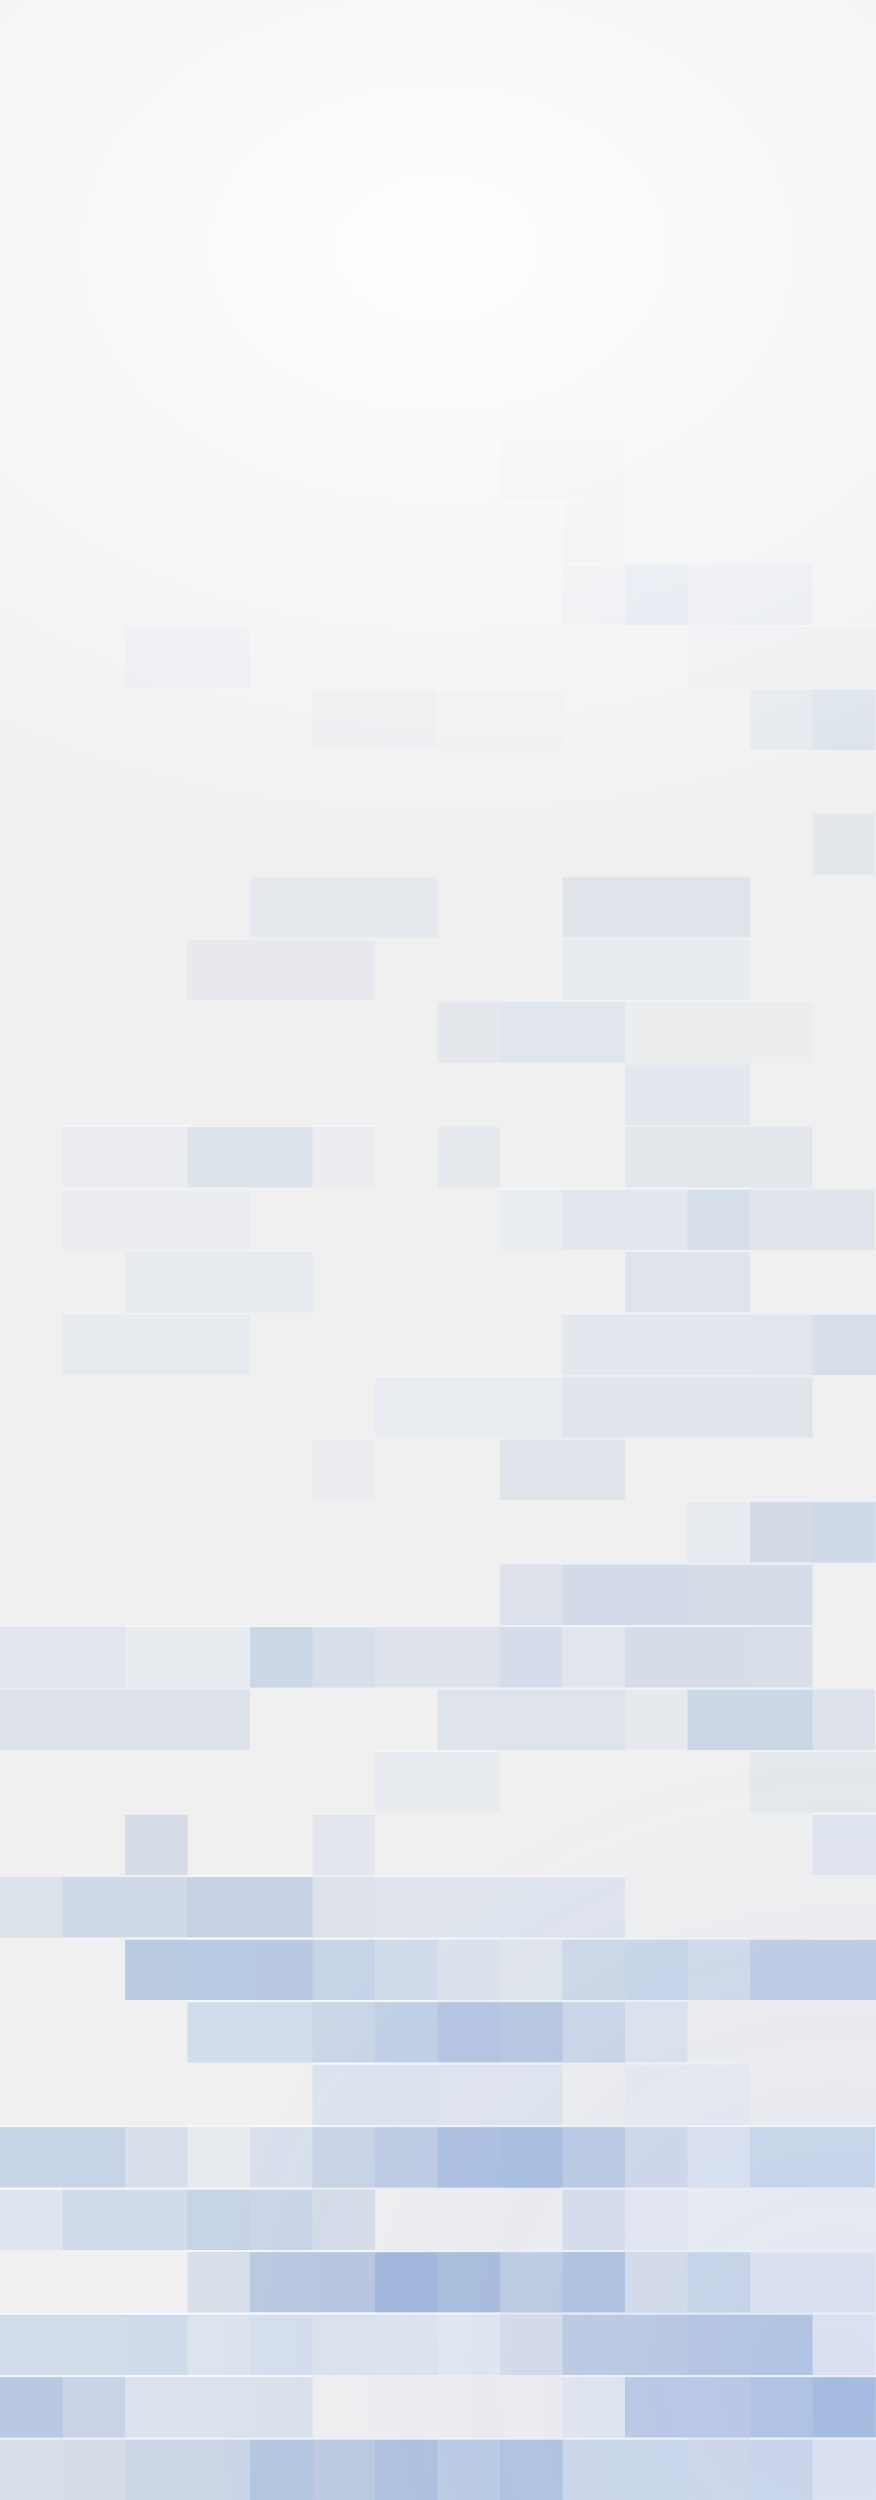
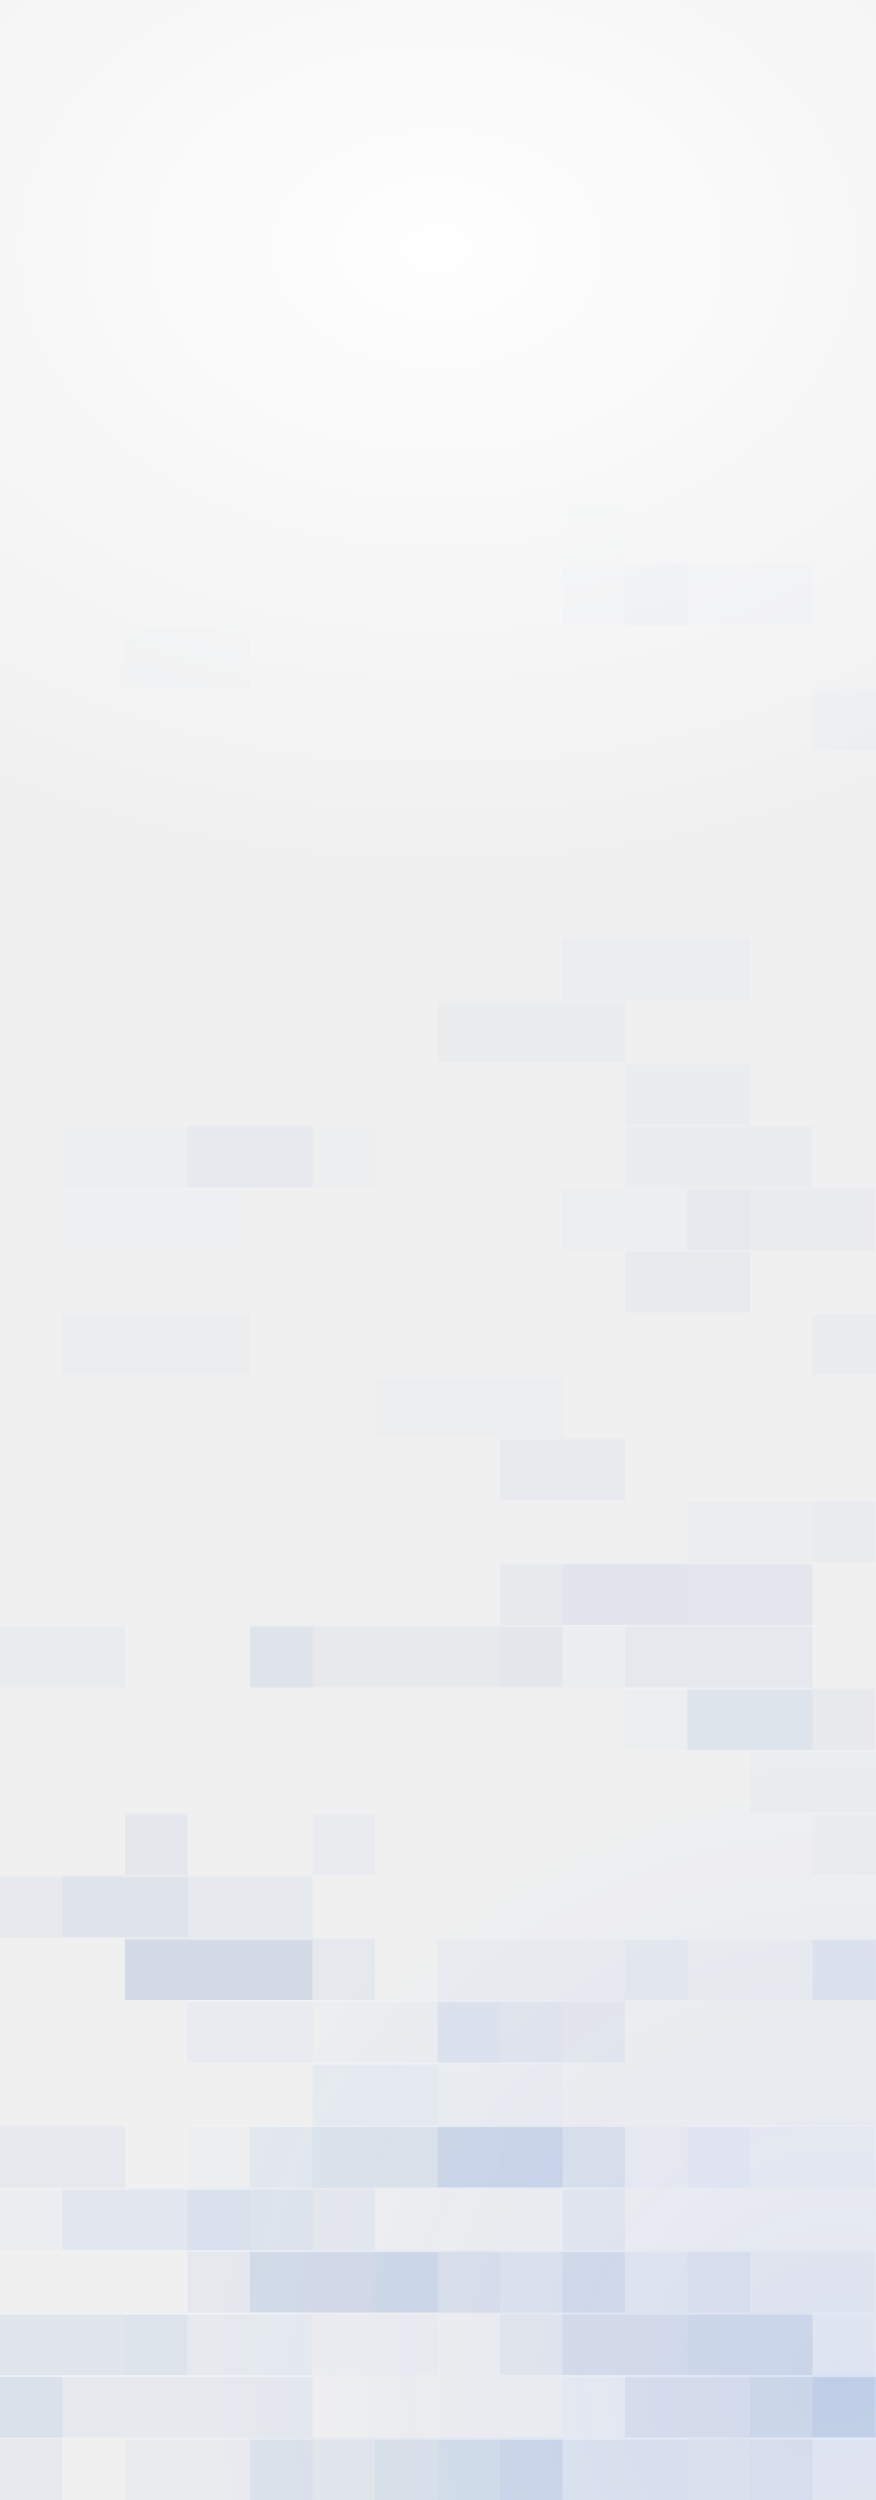
<svg xmlns="http://www.w3.org/2000/svg" viewBox="0 0 420 1200">
  <defs>
    <radialGradient id="m1">
      <stop offset="0" stop-color="rgb(255,255,255)" stop-opacity=".94" />
      <stop offset="1" stop-color="rgb(255,255,255)" stop-opacity="0" />
    </radialGradient>
    <radialGradient id="m2">
      <stop offset="0" stop-color="rgb(47,107,255)" stop-opacity=".07" />
      <stop offset="1" stop-color="rgb(47,107,255)" stop-opacity="0" />
    </radialGradient>
  </defs>
-   <rect x="210" y="1080" width="90" height="30" fill="rgb(128,158,206)" opacity="0.227" />
-   <rect x="210" y="1080" width="90" height="1" fill="#FFFFFF" opacity="0.59" />
-   <rect x="0" y="1050" width="120" height="30" fill="rgb(198,213,236)" opacity="0.247" />
-   <rect x="0" y="1050" width="120" height="1" fill="#FFFFFF" opacity="0.642" />
-   <rect x="240" y="1080" width="60" height="30" fill="rgb(176,196,226)" opacity="0.195" />
-   <rect x="240" y="1080" width="60" height="1" fill="#FFFFFF" opacity="0.507" />
-   <rect x="390" y="630" width="120" height="30" fill="rgb(176,196,226)" opacity="0.182" />
-   <rect x="390" y="630" width="120" height="1" fill="#FFFFFF" opacity="0.473" />
-   <rect x="0" y="900" width="150" height="30" fill="rgb(128,158,206)" opacity="0.183" />
-   <rect x="0" y="900" width="150" height="1" fill="#FFFFFF" opacity="0.476" />
-   <rect x="270" y="1050" width="30" height="30" fill="rgb(150,176,216)" opacity="0.24" />
-   <rect x="270" y="1050" width="30" height="1" fill="#FFFFFF" opacity="0.624" />
-   <rect x="240" y="1170" width="150" height="30" fill="rgb(128,158,206)" opacity="0.239" />
-   <rect x="240" y="1170" width="150" height="1" fill="#FFFFFF" opacity="0.621" />
-   <rect x="300" y="1140" width="120" height="30" fill="rgb(128,158,206)" opacity="0.303" />
-   <rect x="300" y="1140" width="120" height="1" fill="#FFFFFF" opacity="0.788" />
-   <rect x="270" y="450" width="90" height="30" fill="rgb(150,176,216)" opacity="0.107" />
-   <rect x="270" y="450" width="90" height="1" fill="#FFFFFF" opacity="0.278" />
-   <rect x="330" y="1080" width="90" height="30" fill="rgb(176,196,226)" opacity="0.212" />
-   <rect x="330" y="1080" width="90" height="1" fill="#FFFFFF" opacity="0.551" />
-   <rect x="390" y="930" width="150" height="30" fill="rgb(128,158,206)" opacity="0.216" />
-   <rect x="390" y="930" width="150" height="1" fill="#FFFFFF" opacity="0.562" />
-   <rect x="270" y="1080" width="30" height="30" fill="rgb(150,176,216)" opacity="0.28" />
-   <rect x="270" y="1080" width="30" height="1" fill="#FFFFFF" opacity="0.728" />
-   <rect x="0" y="1170" width="30" height="30" fill="rgb(128,158,206)" opacity="0.208" />
-   <rect x="0" y="1170" width="30" height="1" fill="#FFFFFF" opacity="0.541" />
-   <rect x="30" y="570" width="90" height="30" fill="rgb(198,213,236)" opacity="0.13" />
-   <rect x="30" y="570" width="90" height="1" fill="#FFFFFF" opacity="0.338" />
-   <rect x="330" y="1020" width="90" height="30" fill="rgb(198,213,236)" opacity="0.243" />
-   <rect x="330" y="1020" width="90" height="1" fill="#FFFFFF" opacity="0.632" />
-   <rect x="150" y="1050" width="30" height="30" fill="rgb(128,158,206)" opacity="0.225" />
-   <rect x="150" y="1050" width="30" height="1" fill="#FFFFFF" opacity="0.585" />
-   <rect x="120" y="1080" width="90" height="30" fill="rgb(150,176,216)" opacity="0.188" />
-   <rect x="120" y="1080" width="90" height="1" fill="#FFFFFF" opacity="0.489" />
-   <rect x="180" y="1080" width="30" height="30" fill="rgb(198,213,236)" opacity="0.274" />
-   <rect x="180" y="1080" width="30" height="1" fill="#FFFFFF" opacity="0.712" />
-   <rect x="210" y="960" width="60" height="30" fill="rgb(198,213,236)" opacity="0.251" />
-   <rect x="210" y="960" width="60" height="1" fill="#FFFFFF" opacity="0.653" />
-   <rect x="60" y="870" width="30" height="30" fill="rgb(128,158,206)" opacity="0.247" />
-   <rect x="60" y="870" width="30" height="1" fill="#FFFFFF" opacity="0.642" />
-   <rect x="120" y="1020" width="120" height="30" fill="rgb(176,196,226)" opacity="0.282" />
-   <rect x="120" y="1020" width="120" height="1" fill="#FFFFFF" opacity="0.733" />
-   <rect x="90" y="540" width="60" height="30" fill="rgb(128,158,206)" opacity="0.136" />
-   <rect x="90" y="540" width="60" height="1" fill="#FFFFFF" opacity="0.354" />
-   <rect x="330" y="1110" width="90" height="30" fill="rgb(198,213,236)" opacity="0.255" />
-   <rect x="330" y="1110" width="90" height="1" fill="#FFFFFF" opacity="0.663" />
-   <rect x="330" y="810" width="60" height="30" fill="rgb(176,196,226)" opacity="0.233" />
-   <rect x="330" y="810" width="60" height="1" fill="#FFFFFF" opacity="0.606" />
-   <rect x="300" y="510" width="60" height="30" fill="rgb(150,176,216)" opacity="0.136" />
-   <rect x="300" y="510" width="60" height="1" fill="#FFFFFF" opacity="0.354" />
-   <rect x="360" y="840" width="120" height="30" fill="rgb(176,196,226)" opacity="0.163" />
-   <rect x="360" y="840" width="120" height="1" fill="#FFFFFF" opacity="0.424" />
-   <rect x="390" y="870" width="90" height="30" fill="rgb(198,213,236)" opacity="0.182" />
-   <rect x="390" y="870" width="90" height="1" fill="#FFFFFF" opacity="0.473" />
-   <rect x="90" y="960" width="60" height="30" fill="rgb(198,213,236)" opacity="0.225" />
-   <rect x="90" y="960" width="60" height="1" fill="#FFFFFF" opacity="0.585" />
-   <rect x="270" y="1110" width="120" height="30" fill="rgb(128,158,206)" opacity="0.26" />
-   <rect x="270" y="1110" width="120" height="1" fill="#FFFFFF" opacity="0.676" />
-   <rect x="60" y="1170" width="90" height="30" fill="rgb(176,196,226)" opacity="0.254" />
-   <rect x="60" y="1170" width="90" height="1" fill="#FFFFFF" opacity="0.66" />
-   <rect x="270" y="750" width="60" height="30" fill="rgb(176,196,226)" opacity="0.187" />
-   <rect x="270" y="750" width="60" height="1" fill="#FFFFFF" opacity="0.486" />
-   <rect x="240" y="750" width="150" height="30" fill="rgb(128,158,206)" opacity="0.173" />
-   <rect x="240" y="750" width="150" height="1" fill="#FFFFFF" opacity="0.45" />
-   <rect x="60" y="930" width="90" height="30" fill="rgb(176,196,226)" opacity="0.202" />
-   <rect x="60" y="930" width="90" height="1" fill="#FFFFFF" opacity="0.525" />
-   <rect x="180" y="1170" width="90" height="30" fill="rgb(150,176,216)" opacity="0.258" />
-   <rect x="180" y="1170" width="90" height="1" fill="#FFFFFF" opacity="0.671" />
-   <rect x="90" y="960" width="150" height="30" fill="rgb(198,213,236)" opacity="0.219" />
-   <rect x="90" y="960" width="150" height="1" fill="#FFFFFF" opacity="0.569" />
-   <rect x="30" y="1050" width="120" height="30" fill="rgb(150,176,216)" opacity="0.233" />
-   <rect x="30" y="1050" width="120" height="1" fill="#FFFFFF" opacity="0.606" />
-   <rect x="0" y="1110" width="90" height="30" fill="rgb(150,176,216)" opacity="0.261" />
-   <rect x="0" y="1110" width="90" height="1" fill="#FFFFFF" opacity="0.679" />
-   <rect x="30" y="630" width="90" height="30" fill="rgb(176,196,226)" opacity="0.139" />
-   <rect x="30" y="630" width="90" height="1" fill="#FFFFFF" opacity="0.361" />
-   <rect x="390" y="330" width="90" height="30" fill="rgb(150,176,216)" opacity="0.118" />
-   <rect x="390" y="330" width="90" height="1" fill="#FFFFFF" opacity="0.307" />
-   <rect x="180" y="660" width="90" height="30" fill="rgb(198,213,236)" opacity="0.169" />
-   <rect x="180" y="660" width="90" height="1" fill="#FFFFFF" opacity="0.439" />
-   <rect x="300" y="600" width="60" height="30" fill="rgb(150,176,216)" opacity="0.19" />
-   <rect x="300" y="600" width="60" height="1" fill="#FFFFFF" opacity="0.494" />
-   <rect x="300" y="810" width="90" height="30" fill="rgb(198,213,236)" opacity="0.221" />
-   <rect x="300" y="810" width="90" height="1" fill="#FFFFFF" opacity="0.575" />
-   <rect x="0" y="1140" width="30" height="30" fill="rgb(128,158,206)" opacity="0.285" />
-   <rect x="0" y="1140" width="30" height="1" fill="#FFFFFF" opacity="0.741" />
-   <rect x="300" y="780" width="90" height="30" fill="rgb(128,158,206)" opacity="0.205" />
-   <rect x="300" y="780" width="90" height="1" fill="#FFFFFF" opacity="0.533" />
-   <rect x="0" y="1020" width="60" height="30" fill="rgb(150,176,216)" opacity="0.261" />
-   <rect x="0" y="1020" width="60" height="1" fill="#FFFFFF" opacity="0.679" />
-   <rect x="270" y="570" width="90" height="30" fill="rgb(176,196,226)" opacity="0.131" />
-   <rect x="270" y="570" width="90" height="1" fill="#FFFFFF" opacity="0.341" />
-   <rect x="90" y="1050" width="60" height="30" fill="rgb(150,176,216)" opacity="0.2" />
-   <rect x="90" y="1050" width="60" height="1" fill="#FFFFFF" opacity="0.52" />
-   <rect x="210" y="1170" width="120" height="30" fill="rgb(198,213,236)" opacity="0.269" />
-   <rect x="210" y="1170" width="120" height="1" fill="#FFFFFF" opacity="0.699" />
-   <rect x="120" y="780" width="150" height="30" fill="rgb(128,158,206)" opacity="0.172" />
-   <rect x="120" y="780" width="150" height="1" fill="#FFFFFF" opacity="0.447" />
-   <rect x="210" y="480" width="90" height="30" fill="rgb(128,158,206)" opacity="0.115" />
-   <rect x="210" y="480" width="90" height="1" fill="#FFFFFF" opacity="0.299" />
-   <rect x="150" y="990" width="120" height="30" fill="rgb(198,213,236)" opacity="0.217" />
-   <rect x="150" y="990" width="120" height="1" fill="#FFFFFF" opacity="0.564" />
-   <rect x="30" y="900" width="60" height="30" fill="rgb(150,176,216)" opacity="0.18" />
-   <rect x="30" y="900" width="60" height="1" fill="#FFFFFF" opacity="0.468" />
-   <rect x="90" y="1020" width="60" height="30" fill="rgb(198,213,236)" opacity="0.218" />
-   <rect x="90" y="1020" width="60" height="1" fill="#FFFFFF" opacity="0.567" />
-   <rect x="0" y="1110" width="150" height="30" fill="rgb(198,213,236)" opacity="0.294" />
-   <rect x="0" y="1110" width="150" height="1" fill="#FFFFFF" opacity="0.764" />
-   <rect x="0" y="1140" width="150" height="30" fill="rgb(176,196,226)" opacity="0.192" />
-   <rect x="0" y="1140" width="150" height="1" fill="#FFFFFF" opacity="0.499" />
-   <rect x="240" y="1110" width="150" height="30" fill="rgb(128,158,206)" opacity="0.207" />
-   <rect x="240" y="1110" width="150" height="1" fill="#FFFFFF" opacity="0.538" />
-   <rect x="330" y="570" width="90" height="30" fill="rgb(128,158,206)" opacity="0.142" />
-   <rect x="330" y="570" width="90" height="1" fill="#FFFFFF" opacity="0.369" />
-   <rect x="120" y="780" width="30" height="30" fill="rgb(128,158,206)" opacity="0.175" />
-   <rect x="120" y="780" width="30" height="1" fill="#FFFFFF" opacity="0.455" />
-   <rect x="300" y="1080" width="60" height="30" fill="rgb(150,176,216)" opacity="0.247" />
-   <rect x="300" y="1080" width="60" height="1" fill="#FFFFFF" opacity="0.642" />
-   <rect x="300" y="270" width="90" height="30" fill="rgb(150,176,216)" opacity="0.111" />
-   <rect x="300" y="270" width="90" height="1" fill="#FFFFFF" opacity="0.289" />
-   <rect x="270" y="240" width="30" height="30" fill="rgb(150,176,216)" opacity="0.074" />
-   <rect x="270" y="240" width="30" height="1" fill="#FFFFFF" opacity="0.192" />
-   <rect x="120" y="1080" width="90" height="30" fill="rgb(128,158,206)" opacity="0.253" />
-   <rect x="120" y="1080" width="90" height="1" fill="#FFFFFF" opacity="0.658" />
-   <rect x="360" y="1140" width="150" height="30" fill="rgb(150,176,216)" opacity="0.305" />
-   <rect x="360" y="1140" width="150" height="1" fill="#FFFFFF" opacity="0.793" />
-   <rect x="120" y="1170" width="150" height="30" fill="rgb(128,158,206)" opacity="0.251" />
-   <rect x="120" y="1170" width="150" height="1" fill="#FFFFFF" opacity="0.653" />
-   <rect x="390" y="1140" width="150" height="30" fill="rgb(128,158,206)" opacity="0.264" />
-   <rect x="390" y="1140" width="150" height="1" fill="#FFFFFF" opacity="0.686" />
-   <rect x="390" y="930" width="90" height="30" fill="rgb(198,213,236)" opacity="0.2" />
-   <rect x="390" y="930" width="90" height="1" fill="#FFFFFF" opacity="0.52" />
-   <rect x="390" y="720" width="150" height="30" fill="rgb(198,213,236)" opacity="0.144" />
-   <rect x="390" y="720" width="150" height="1" fill="#FFFFFF" opacity="0.374" />
-   <rect x="270" y="270" width="60" height="30" fill="rgb(150,176,216)" opacity="0.102" />
-   <rect x="270" y="270" width="60" height="1" fill="#FFFFFF" opacity="0.265" />
-   <rect x="0" y="780" width="60" height="30" fill="rgb(150,176,216)" opacity="0.165" />
-   <rect x="0" y="780" width="60" height="1" fill="#FFFFFF" opacity="0.429" />
-   <rect x="240" y="690" width="60" height="30" fill="rgb(150,176,216)" opacity="0.176" />
-   <rect x="240" y="690" width="60" height="1" fill="#FFFFFF" opacity="0.458" />
-   <rect x="150" y="1020" width="120" height="30" fill="rgb(150,176,216)" opacity="0.281" />
-   <rect x="150" y="1020" width="120" height="1" fill="#FFFFFF" opacity="0.731" />
-   <rect x="60" y="930" width="120" height="30" fill="rgb(150,176,216)" opacity="0.259" />
-   <rect x="60" y="930" width="120" height="1" fill="#FFFFFF" opacity="0.673" />
-   <rect x="240" y="1020" width="30" height="30" fill="rgb(150,176,216)" opacity="0.269" />
-   <rect x="240" y="1020" width="30" height="1" fill="#FFFFFF" opacity="0.699" />
-   <rect x="300" y="1020" width="60" height="30" fill="rgb(198,213,236)" opacity="0.237" />
-   <rect x="300" y="1020" width="60" height="1" fill="#FFFFFF" opacity="0.616" />
-   <rect x="360" y="1170" width="90" height="30" fill="rgb(198,213,236)" opacity="0.289" />
-   <rect x="360" y="1170" width="90" height="1" fill="#FFFFFF" opacity="0.751" />
-   <rect x="60" y="1110" width="150" height="30" fill="rgb(198,213,236)" opacity="0.226" />
-   <rect x="60" y="1110" width="150" height="1" fill="#FFFFFF" opacity="0.588" />
-   <rect x="30" y="540" width="150" height="30" fill="rgb(198,213,236)" opacity="0.152" />
-   <rect x="30" y="540" width="150" height="1" fill="#FFFFFF" opacity="0.395" />
-   <rect x="210" y="930" width="120" height="30" fill="rgb(176,196,226)" opacity="0.23" />
-   <rect x="210" y="930" width="120" height="1" fill="#FFFFFF" opacity="0.598" />
-   <rect x="240" y="780" width="60" height="30" fill="rgb(176,196,226)" opacity="0.149" />
-   <rect x="240" y="780" width="60" height="1" fill="#FFFFFF" opacity="0.387" />
-   <rect x="150" y="870" width="30" height="30" fill="rgb(176,196,226)" opacity="0.206" />
-   <rect x="150" y="870" width="30" height="1" fill="#FFFFFF" opacity="0.536" />
-   <rect x="150" y="1080" width="90" height="30" fill="rgb(150,176,216)" opacity="0.297" />
-   <rect x="150" y="1080" width="90" height="1" fill="#FFFFFF" opacity="0.772" />
-   <rect x="330" y="720" width="90" height="30" fill="rgb(176,196,226)" opacity="0.139" />
-   <rect x="330" y="720" width="90" height="1" fill="#FFFFFF" opacity="0.361" />
-   <rect x="210" y="960" width="90" height="30" fill="rgb(128,158,206)" opacity="0.195" />
-   <rect x="210" y="960" width="90" height="1" fill="#FFFFFF" opacity="0.507" />
-   <rect x="90" y="1080" width="60" height="30" fill="rgb(150,176,216)" opacity="0.27" />
-   <rect x="90" y="1080" width="60" height="1" fill="#FFFFFF" opacity="0.702" />
-   <rect x="0" y="1140" width="150" height="30" fill="rgb(198,213,236)" opacity="0.28" />
-   <rect x="0" y="1140" width="150" height="1" fill="#FFFFFF" opacity="0.728" />
-   <rect x="270" y="1140" width="90" height="30" fill="rgb(198,213,236)" opacity="0.251" />
-   <rect x="270" y="1140" width="90" height="1" fill="#FFFFFF" opacity="0.653" />
-   <rect x="60" y="930" width="90" height="30" fill="rgb(128,158,206)" opacity="0.259" />
-   <rect x="60" y="930" width="90" height="1" fill="#FFFFFF" opacity="0.673" />
-   <rect x="330" y="810" width="90" height="30" fill="rgb(128,158,206)" opacity="0.175" />
-   <rect x="330" y="810" width="90" height="1" fill="#FFFFFF" opacity="0.455" />
-   <rect x="300" y="540" width="90" height="30" fill="rgb(150,176,216)" opacity="0.141" />
-   <rect x="300" y="540" width="90" height="1" fill="#FFFFFF" opacity="0.367" />
-   <rect x="330" y="750" width="60" height="30" fill="rgb(176,196,226)" opacity="0.172" />
-   <rect x="330" y="750" width="60" height="1" fill="#FFFFFF" opacity="0.447" />
-   <rect x="210" y="1020" width="90" height="30" fill="rgb(176,196,226)" opacity="0.287" />
-   <rect x="210" y="1020" width="90" height="1" fill="#FFFFFF" opacity="0.746" />
-   <rect x="210" y="1020" width="90" height="30" fill="rgb(150,176,216)" opacity="0.284" />
-   <rect x="210" y="1020" width="90" height="1" fill="#FFFFFF" opacity="0.738" />
-   <rect x="300" y="930" width="120" height="30" fill="rgb(198,213,236)" opacity="0.209" />
-   <rect x="300" y="930" width="120" height="1" fill="#FFFFFF" opacity="0.543" />
-   <rect x="150" y="990" width="60" height="30" fill="rgb(198,213,236)" opacity="0.256" />
-   <rect x="150" y="990" width="60" height="1" fill="#FFFFFF" opacity="0.666" />
-   <rect x="60" y="300" width="60" height="30" fill="rgb(176,196,226)" opacity="0.119" />
-   <rect x="60" y="300" width="60" height="1" fill="#FFFFFF" opacity="0.309" />
-   <rect x="300" y="1050" width="30" height="30" fill="rgb(198,213,236)" opacity="0.181" />
-   <rect x="300" y="1050" width="30" height="1" fill="#FFFFFF" opacity="0.471" />
-   <rect x="150" y="330" width="60" height="30" fill="rgb(176,196,226)" opacity="0.096" />
-   <rect x="150" y="330" width="60" height="1" fill="#FFFFFF" opacity="0.25" />
-   <rect x="270" y="930" width="120" height="30" fill="rgb(150,176,216)" opacity="0.242" />
-   <rect x="270" y="930" width="120" height="1" fill="#FFFFFF" opacity="0.629" />
-   <rect x="0" y="810" width="120" height="30" fill="rgb(128,158,206)" opacity="0.162" />
-   <rect x="0" y="810" width="120" height="1" fill="#FFFFFF" opacity="0.421" />
-   <rect x="180" y="960" width="150" height="30" fill="rgb(150,176,216)" opacity="0.184" />
-   <rect x="180" y="960" width="150" height="1" fill="#FFFFFF" opacity="0.478" />
-   <rect x="0" y="1050" width="150" height="30" fill="rgb(198,213,236)" opacity="0.204" />
-   <rect x="0" y="1050" width="150" height="1" fill="#FFFFFF" opacity="0.53" />
-   <rect x="390" y="870" width="90" height="30" fill="rgb(198,213,236)" opacity="0.232" />
-   <rect x="390" y="870" width="90" height="1" fill="#FFFFFF" opacity="0.603" />
-   <rect x="180" y="1080" width="60" height="30" fill="rgb(128,158,206)" opacity="0.226" />
-   <rect x="180" y="1080" width="60" height="1" fill="#FFFFFF" opacity="0.588" />
-   <rect x="180" y="840" width="60" height="30" fill="rgb(198,213,236)" opacity="0.188" />
-   <rect x="180" y="840" width="60" height="1" fill="#FFFFFF" opacity="0.489" />
-   <rect x="90" y="450" width="90" height="30" fill="rgb(176,196,226)" opacity="0.147" />
-   <rect x="90" y="450" width="90" height="1" fill="#FFFFFF" opacity="0.382" />
-   <rect x="180" y="1020" width="120" height="30" fill="rgb(150,176,216)" opacity="0.201" />
-   <rect x="180" y="1020" width="120" height="1" fill="#FFFFFF" opacity="0.523" />
-   <rect x="270" y="660" width="120" height="30" fill="rgb(128,158,206)" opacity="0.146" />
-   <rect x="270" y="660" width="120" height="1" fill="#FFFFFF" opacity="0.38" />
-   <rect x="360" y="1140" width="150" height="30" fill="rgb(176,196,226)" opacity="0.313" />
-   <rect x="360" y="1140" width="150" height="1" fill="#FFFFFF" opacity="0.814" />
-   <rect x="120" y="930" width="30" height="30" fill="rgb(198,213,236)" opacity="0.18" />
-   <rect x="120" y="930" width="30" height="1" fill="#FFFFFF" opacity="0.468" />
-   <rect x="120" y="1110" width="60" height="30" fill="rgb(198,213,236)" opacity="0.277" />
-   <rect x="120" y="1110" width="60" height="1" fill="#FFFFFF" opacity="0.72" />
-   <rect x="60" y="600" width="90" height="30" fill="rgb(176,196,226)" opacity="0.138" />
-   <rect x="60" y="600" width="90" height="1" fill="#FFFFFF" opacity="0.359" />
-   <rect x="360" y="330" width="60" height="30" fill="rgb(150,176,216)" opacity="0.132" />
-   <rect x="360" y="330" width="60" height="1" fill="#FFFFFF" opacity="0.343" />
-   <rect x="210" y="540" width="30" height="30" fill="rgb(150,176,216)" opacity="0.123" />
-   <rect x="210" y="540" width="30" height="1" fill="#FFFFFF" opacity="0.32" />
-   <rect x="90" y="930" width="120" height="30" fill="rgb(198,213,236)" opacity="0.161" />
-   <rect x="90" y="930" width="120" height="1" fill="#FFFFFF" opacity="0.419" />
-   <rect x="90" y="930" width="120" height="30" fill="rgb(150,176,216)" opacity="0.242" />
-   <rect x="90" y="930" width="120" height="1" fill="#FFFFFF" opacity="0.629" />
-   <rect x="330" y="300" width="150" height="30" fill="rgb(198,213,236)" opacity="0.088" />
-   <rect x="330" y="300" width="150" height="1" fill="#FFFFFF" opacity="0.229" />
-   <rect x="270" y="420" width="90" height="30" fill="rgb(128,158,206)" opacity="0.149" />
-   <rect x="270" y="420" width="90" height="1" fill="#FFFFFF" opacity="0.387" />
-   <rect x="90" y="930" width="150" height="30" fill="rgb(198,213,236)" opacity="0.211" />
-   <rect x="90" y="930" width="150" height="1" fill="#FFFFFF" opacity="0.549" />
-   <rect x="120" y="1170" width="90" height="30" fill="rgb(128,158,206)" opacity="0.272" />
-   <rect x="120" y="1170" width="90" height="1" fill="#FFFFFF" opacity="0.707" />
-   <rect x="360" y="930" width="90" height="30" fill="rgb(128,158,206)" opacity="0.218" />
-   <rect x="360" y="930" width="90" height="1" fill="#FFFFFF" opacity="0.567" />
-   <rect x="60" y="780" width="120" height="30" fill="rgb(198,213,236)" opacity="0.191" />
-   <rect x="60" y="780" width="120" height="1" fill="#FFFFFF" opacity="0.497" />
-   <rect x="30" y="1170" width="90" height="30" fill="rgb(128,158,206)" opacity="0.226" />
-   <rect x="30" y="1170" width="90" height="1" fill="#FFFFFF" opacity="0.588" />
-   <rect x="240" y="480" width="150" height="30" fill="rgb(198,213,236)" opacity="0.101" />
-   <rect x="240" y="480" width="150" height="1" fill="#FFFFFF" opacity="0.263" />
-   <rect x="210" y="990" width="60" height="30" fill="rgb(198,213,236)" opacity="0.183" />
-   <rect x="210" y="990" width="60" height="1" fill="#FFFFFF" opacity="0.476" />
-   <rect x="390" y="390" width="30" height="30" fill="rgb(128,158,206)" opacity="0.117" />
-   <rect x="390" y="390" width="30" height="1" fill="#FFFFFF" opacity="0.304" />
-   <rect x="300" y="990" width="60" height="30" fill="rgb(198,213,236)" opacity="0.175" />
-   <rect x="300" y="990" width="60" height="1" fill="#FFFFFF" opacity="0.455" />
-   <rect x="210" y="810" width="90" height="30" fill="rgb(150,176,216)" opacity="0.193" />
-   <rect x="210" y="810" width="90" height="1" fill="#FFFFFF" opacity="0.502" />
-   <rect x="150" y="960" width="120" height="30" fill="rgb(128,158,206)" opacity="0.179" />
-   <rect x="150" y="960" width="120" height="1" fill="#FFFFFF" opacity="0.465" />
-   <rect x="360" y="630" width="90" height="30" fill="rgb(150,176,216)" opacity="0.164" />
-   <rect x="360" y="630" width="90" height="1" fill="#FFFFFF" opacity="0.426" />
-   <rect x="0" y="1140" width="60" height="30" fill="rgb(128,158,206)" opacity="0.212" />
-   <rect x="0" y="1140" width="60" height="1" fill="#FFFFFF" opacity="0.551" />
-   <rect x="240" y="210" width="60" height="30" fill="rgb(128,158,206)" opacity="0.076" />
-   <rect x="240" y="210" width="60" height="1" fill="#FFFFFF" opacity="0.198" />
-   <rect x="210" y="330" width="60" height="30" fill="rgb(198,213,236)" opacity="0.105" />
-   <rect x="210" y="330" width="60" height="1" fill="#FFFFFF" opacity="0.273" />
-   <rect x="90" y="930" width="30" height="30" fill="rgb(198,213,236)" opacity="0.242" />
-   <rect x="90" y="930" width="30" height="1" fill="#FFFFFF" opacity="0.629" />
-   <rect x="300" y="1020" width="30" height="30" fill="rgb(128,158,206)" opacity="0.194" />
-   <rect x="300" y="1020" width="30" height="1" fill="#FFFFFF" opacity="0.504" />
-   <rect x="360" y="1020" width="60" height="30" fill="rgb(150,176,216)" opacity="0.282" />
-   <rect x="360" y="1020" width="60" height="1" fill="#FFFFFF" opacity="0.733" />
-   <rect x="180" y="1080" width="120" height="30" fill="rgb(150,176,216)" opacity="0.253" />
-   <rect x="180" y="1080" width="120" height="1" fill="#FFFFFF" opacity="0.658" />
-   <rect x="360" y="720" width="30" height="30" fill="rgb(128,158,206)" opacity="0.198" />
-   <rect x="360" y="720" width="30" height="1" fill="#FFFFFF" opacity="0.515" />
-   <rect x="390" y="720" width="150" height="30" fill="rgb(128,158,206)" opacity="0.198" />
-   <rect x="390" y="720" width="150" height="1" fill="#FFFFFF" opacity="0.515" />
-   <rect x="120" y="420" width="90" height="30" fill="rgb(150,176,216)" opacity="0.118" />
-   <rect x="120" y="420" width="90" height="1" fill="#FFFFFF" opacity="0.307" />
-   <rect x="90" y="960" width="120" height="30" fill="rgb(176,196,226)" opacity="0.249" />
-   <rect x="90" y="960" width="120" height="1" fill="#FFFFFF" opacity="0.647" />
-   <rect x="240" y="570" width="120" height="30" fill="rgb(198,213,236)" opacity="0.178" />
-   <rect x="240" y="570" width="120" height="1" fill="#FFFFFF" opacity="0.463" />
-   <rect x="300" y="1140" width="60" height="30" fill="rgb(150,176,216)" opacity="0.212" />
-   <rect x="300" y="1140" width="60" height="1" fill="#FFFFFF" opacity="0.551" />
-   <rect x="0" y="1020" width="90" height="30" fill="rgb(150,176,216)" opacity="0.262" />
-   <rect x="0" y="1020" width="90" height="1" fill="#FFFFFF" opacity="0.681" />
-   <rect x="180" y="900" width="120" height="30" fill="rgb(176,196,226)" opacity="0.249" />
-   <rect x="180" y="900" width="120" height="1" fill="#FFFFFF" opacity="0.647" />
-   <rect x="270" y="780" width="90" height="30" fill="rgb(198,213,236)" opacity="0.159" />
-   <rect x="270" y="780" width="90" height="1" fill="#FFFFFF" opacity="0.413" />
-   <rect x="180" y="1110" width="60" height="30" fill="rgb(198,213,236)" opacity="0.266" />
-   <rect x="180" y="1110" width="60" height="1" fill="#FFFFFF" opacity="0.692" />
-   <rect x="90" y="900" width="90" height="30" fill="rgb(128,158,206)" opacity="0.177" />
-   <rect x="90" y="900" width="90" height="1" fill="#FFFFFF" opacity="0.46" />
-   <rect x="90" y="900" width="60" height="30" fill="rgb(176,196,226)" opacity="0.229" />
-   <rect x="90" y="900" width="60" height="1" fill="#FFFFFF" opacity="0.595" />
-   <rect x="270" y="630" width="90" height="30" fill="rgb(176,196,226)" opacity="0.197" />
-   <rect x="270" y="630" width="90" height="1" fill="#FFFFFF" opacity="0.512" />
-   <rect x="150" y="690" width="30" height="30" fill="rgb(198,213,236)" opacity="0.136" />
-   <rect x="150" y="690" width="30" height="1" fill="#FFFFFF" opacity="0.354" />
+   <rect x="210" y="1080" width="90" height="30" fill="rgb(128,158,206)" opacity="0.107" />
+   <rect x="210" y="1080" width="90" height="1" fill="#FFFFFF" opacity="0.235" />
+   <rect x="0" y="1050" width="120" height="30" fill="rgb(198,213,236)" opacity="0.116" />
+   <rect x="0" y="1050" width="120" height="1" fill="#FFFFFF" opacity="0.255" />
+   <rect x="240" y="1080" width="60" height="30" fill="rgb(176,196,226)" opacity="0.092" />
+   <rect x="240" y="1080" width="60" height="1" fill="#FFFFFF" opacity="0.202" />
+   <rect x="390" y="630" width="120" height="30" fill="rgb(176,196,226)" opacity="0.086" />
+   <rect x="390" y="630" width="120" height="1" fill="#FFFFFF" opacity="0.189" />
+   <rect x="0" y="900" width="150" height="30" fill="rgb(128,158,206)" opacity="0.086" />
+   <rect x="0" y="900" width="150" height="1" fill="#FFFFFF" opacity="0.189" />
+   <rect x="270" y="1050" width="30" height="30" fill="rgb(150,176,216)" opacity="0.113" />
+   <rect x="270" y="1050" width="30" height="1" fill="#FFFFFF" opacity="0.249" />
+   <rect x="240" y="1170" width="150" height="30" fill="rgb(128,158,206)" opacity="0.112" />
+   <rect x="240" y="1170" width="150" height="1" fill="#FFFFFF" opacity="0.246" />
+   <rect x="300" y="1140" width="120" height="30" fill="rgb(128,158,206)" opacity="0.142" />
+   <rect x="300" y="1140" width="120" height="1" fill="#FFFFFF" opacity="0.312" />
+   <rect x="270" y="450" width="90" height="30" fill="rgb(150,176,216)" opacity="0.051" />
+   <rect x="270" y="450" width="90" height="1" fill="#FFFFFF" opacity="0.112" />
+   <rect x="330" y="1080" width="90" height="30" fill="rgb(176,196,226)" opacity="0.099" />
+   <rect x="330" y="1080" width="90" height="1" fill="#FFFFFF" opacity="0.218" />
+   <rect x="390" y="930" width="150" height="30" fill="rgb(128,158,206)" opacity="0.102" />
+   <rect x="390" y="930" width="150" height="1" fill="#FFFFFF" opacity="0.224" />
+   <rect x="270" y="1080" width="30" height="30" fill="rgb(150,176,216)" opacity="0.132" />
+   <rect x="270" y="1080" width="30" height="1" fill="#FFFFFF" opacity="0.29" />
+   <rect x="0" y="1170" width="30" height="30" fill="rgb(128,158,206)" opacity="0.097" />
+   <rect x="0" y="1170" width="30" height="1" fill="#FFFFFF" opacity="0.213" />
+   <rect x="30" y="570" width="90" height="30" fill="rgb(198,213,236)" opacity="0.062" />
+   <rect x="30" y="570" width="90" height="1" fill="#FFFFFF" opacity="0.136" />
+   <rect x="330" y="1020" width="90" height="30" fill="rgb(198,213,236)" opacity="0.114" />
+   <rect x="330" y="1020" width="90" height="1" fill="#FFFFFF" opacity="0.251" />
+   <rect x="150" y="1050" width="30" height="30" fill="rgb(128,158,206)" opacity="0.106" />
+   <rect x="150" y="1050" width="30" height="1" fill="#FFFFFF" opacity="0.233" />
+   <rect x="120" y="1080" width="90" height="30" fill="rgb(150,176,216)" opacity="0.088" />
+   <rect x="120" y="1080" width="90" height="1" fill="#FFFFFF" opacity="0.194" />
+   <rect x="180" y="1080" width="30" height="30" fill="rgb(198,213,236)" opacity="0.129" />
+   <rect x="180" y="1080" width="30" height="1" fill="#FFFFFF" opacity="0.284" />
+   <rect x="210" y="960" width="60" height="30" fill="rgb(198,213,236)" opacity="0.118" />
+   <rect x="210" y="960" width="60" height="1" fill="#FFFFFF" opacity="0.26" />
+   <rect x="60" y="870" width="30" height="30" fill="rgb(128,158,206)" opacity="0.116" />
+   <rect x="60" y="870" width="30" height="1" fill="#FFFFFF" opacity="0.255" />
+   <rect x="120" y="1020" width="120" height="30" fill="rgb(176,196,226)" opacity="0.133" />
+   <rect x="120" y="1020" width="120" height="1" fill="#FFFFFF" opacity="0.293" />
+   <rect x="90" y="540" width="60" height="30" fill="rgb(128,158,206)" opacity="0.064" />
+   <rect x="90" y="540" width="60" height="1" fill="#FFFFFF" opacity="0.141" />
+   <rect x="330" y="1110" width="90" height="30" fill="rgb(198,213,236)" opacity="0.12" />
+   <rect x="330" y="1110" width="90" height="1" fill="#FFFFFF" opacity="0.264" />
+   <rect x="330" y="810" width="60" height="30" fill="rgb(176,196,226)" opacity="0.11" />
+   <rect x="330" y="810" width="60" height="1" fill="#FFFFFF" opacity="0.242" />
+   <rect x="300" y="510" width="60" height="30" fill="rgb(150,176,216)" opacity="0.065" />
+   <rect x="300" y="510" width="60" height="1" fill="#FFFFFF" opacity="0.143" />
+   <rect x="360" y="840" width="120" height="30" fill="rgb(176,196,226)" opacity="0.077" />
+   <rect x="360" y="840" width="120" height="1" fill="#FFFFFF" opacity="0.169" />
+   <rect x="390" y="870" width="90" height="30" fill="rgb(198,213,236)" opacity="0.086" />
+   <rect x="390" y="870" width="90" height="1" fill="#FFFFFF" opacity="0.189" />
+   <rect x="90" y="960" width="60" height="30" fill="rgb(198,213,236)" opacity="0.106" />
+   <rect x="90" y="960" width="60" height="1" fill="#FFFFFF" opacity="0.233" />
+   <rect x="270" y="1110" width="120" height="30" fill="rgb(128,158,206)" opacity="0.122" />
+   <rect x="270" y="1110" width="120" height="1" fill="#FFFFFF" opacity="0.268" />
+   <rect x="60" y="1170" width="90" height="30" fill="rgb(176,196,226)" opacity="0.119" />
+   <rect x="60" y="1170" width="90" height="1" fill="#FFFFFF" opacity="0.262" />
+   <rect x="270" y="750" width="60" height="30" fill="rgb(176,196,226)" opacity="0.088" />
+   <rect x="270" y="750" width="60" height="1" fill="#FFFFFF" opacity="0.194" />
+   <rect x="240" y="750" width="150" height="30" fill="rgb(128,158,206)" opacity="0.082" />
+   <rect x="240" y="750" width="150" height="1" fill="#FFFFFF" opacity="0.18" />
+   <rect x="60" y="930" width="90" height="30" fill="rgb(176,196,226)" opacity="0.095" />
+   <rect x="60" y="930" width="90" height="1" fill="#FFFFFF" opacity="0.209" />
+   <rect x="180" y="1170" width="90" height="30" fill="rgb(150,176,216)" opacity="0.121" />
+   <rect x="180" y="1170" width="90" height="1" fill="#FFFFFF" opacity="0.266" />
+   <rect x="90" y="960" width="150" height="30" fill="rgb(198,213,236)" opacity="0.103" />
+   <rect x="90" y="960" width="150" height="1" fill="#FFFFFF" opacity="0.227" />
+   <rect x="30" y="1050" width="120" height="30" fill="rgb(150,176,216)" opacity="0.11" />
+   <rect x="30" y="1050" width="120" height="1" fill="#FFFFFF" opacity="0.242" />
+   <rect x="0" y="1110" width="90" height="30" fill="rgb(150,176,216)" opacity="0.122" />
+   <rect x="0" y="1110" width="90" height="1" fill="#FFFFFF" opacity="0.268" />
+   <rect x="30" y="630" width="90" height="30" fill="rgb(176,196,226)" opacity="0.066" />
+   <rect x="30" y="630" width="90" height="1" fill="#FFFFFF" opacity="0.145" />
+   <rect x="390" y="330" width="90" height="30" fill="rgb(150,176,216)" opacity="0.057" />
+   <rect x="390" y="330" width="90" height="1" fill="#FFFFFF" opacity="0.125" />
+   <rect x="180" y="660" width="90" height="30" fill="rgb(198,213,236)" opacity="0.08" />
+   <rect x="180" y="660" width="90" height="1" fill="#FFFFFF" opacity="0.176" />
+   <rect x="300" y="600" width="60" height="30" fill="rgb(150,176,216)" opacity="0.09" />
+   <rect x="300" y="600" width="60" height="1" fill="#FFFFFF" opacity="0.198" />
+   <rect x="300" y="810" width="90" height="30" fill="rgb(198,213,236)" opacity="0.104" />
+   <rect x="300" y="810" width="90" height="1" fill="#FFFFFF" opacity="0.229" />
+   <rect x="0" y="1140" width="30" height="30" fill="rgb(128,158,206)" opacity="0.134" />
+   <rect x="0" y="1140" width="30" height="1" fill="#FFFFFF" opacity="0.295" />
+   <rect x="300" y="780" width="90" height="30" fill="rgb(128,158,206)" opacity="0.096" />
+   <rect x="300" y="780" width="90" height="1" fill="#FFFFFF" opacity="0.211" />
+   <rect x="0" y="1020" width="60" height="30" fill="rgb(150,176,216)" opacity="0.122" />
+   <rect x="0" y="1020" width="60" height="1" fill="#FFFFFF" opacity="0.268" />
+   <rect x="270" y="570" width="90" height="30" fill="rgb(176,196,226)" opacity="0.062" />
+   <rect x="270" y="570" width="90" height="1" fill="#FFFFFF" opacity="0.136" />
+   <rect x="90" y="1050" width="60" height="30" fill="rgb(150,176,216)" opacity="0.094" />
+   <rect x="90" y="1050" width="60" height="1" fill="#FFFFFF" opacity="0.207" />
+   <rect x="210" y="1170" width="120" height="30" fill="rgb(198,213,236)" opacity="0.126" />
+   <rect x="210" y="1170" width="120" height="1" fill="#FFFFFF" opacity="0.277" />
+   <rect x="120" y="780" width="150" height="30" fill="rgb(128,158,206)" opacity="0.081" />
+   <rect x="120" y="780" width="150" height="1" fill="#FFFFFF" opacity="0.178" />
+   <rect x="210" y="480" width="90" height="30" fill="rgb(128,158,206)" opacity="0.055" />
+   <rect x="210" y="480" width="90" height="1" fill="#FFFFFF" opacity="0.121" />
+   <rect x="150" y="990" width="120" height="30" fill="rgb(198,213,236)" opacity="0.102" />
+   <rect x="150" y="990" width="120" height="1" fill="#FFFFFF" opacity="0.224" />
+   <rect x="30" y="900" width="60" height="30" fill="rgb(150,176,216)" opacity="0.085" />
+   <rect x="30" y="900" width="60" height="1" fill="#FFFFFF" opacity="0.187" />
+   <rect x="90" y="1020" width="60" height="30" fill="rgb(198,213,236)" opacity="0.102" />
+   <rect x="90" y="1020" width="60" height="1" fill="#FFFFFF" opacity="0.224" />
+   <rect x="0" y="1110" width="150" height="30" fill="rgb(198,213,236)" opacity="0.138" />
+   <rect x="0" y="1110" width="150" height="1" fill="#FFFFFF" opacity="0.304" />
+   <rect x="0" y="1140" width="150" height="30" fill="rgb(176,196,226)" opacity="0.09" />
+   <rect x="0" y="1140" width="150" height="1" fill="#FFFFFF" opacity="0.198" />
+   <rect x="240" y="1110" width="150" height="30" fill="rgb(128,158,206)" opacity="0.097" />
+   <rect x="240" y="1110" width="150" height="1" fill="#FFFFFF" opacity="0.213" />
+   <rect x="330" y="570" width="90" height="30" fill="rgb(128,158,206)" opacity="0.067" />
+   <rect x="330" y="570" width="90" height="1" fill="#FFFFFF" opacity="0.147" />
+   <rect x="120" y="780" width="30" height="30" fill="rgb(128,158,206)" opacity="0.083" />
+   <rect x="120" y="780" width="30" height="1" fill="#FFFFFF" opacity="0.183" />
+   <rect x="300" y="1080" width="60" height="30" fill="rgb(150,176,216)" opacity="0.116" />
+   <rect x="300" y="1080" width="60" height="1" fill="#FFFFFF" opacity="0.255" />
+   <rect x="300" y="270" width="90" height="30" fill="rgb(150,176,216)" opacity="0.053" />
+   <rect x="300" y="270" width="90" height="1" fill="#FFFFFF" opacity="0.117" />
+   <rect x="270" y="240" width="30" height="30" fill="rgb(150,176,216)" opacity="0.035" />
+   <rect x="270" y="240" width="30" height="1" fill="#FFFFFF" opacity="0.077" />
+   <rect x="120" y="1080" width="90" height="30" fill="rgb(128,158,206)" opacity="0.119" />
+   <rect x="120" y="1080" width="90" height="1" fill="#FFFFFF" opacity="0.262" />
+   <rect x="360" y="1140" width="150" height="30" fill="rgb(150,176,216)" opacity="0.143" />
+   <rect x="360" y="1140" width="150" height="1" fill="#FFFFFF" opacity="0.315" />
+   <rect x="120" y="1170" width="150" height="30" fill="rgb(128,158,206)" opacity="0.118" />
+   <rect x="120" y="1170" width="150" height="1" fill="#FFFFFF" opacity="0.26" />
+   <rect x="390" y="1140" width="150" height="30" fill="rgb(128,158,206)" opacity="0.124" />
+   <rect x="390" y="1140" width="150" height="1" fill="#FFFFFF" opacity="0.273" />
+   <rect x="390" y="930" width="90" height="30" fill="rgb(198,213,236)" opacity="0.094" />
+   <rect x="390" y="930" width="90" height="1" fill="#FFFFFF" opacity="0.207" />
+   <rect x="390" y="720" width="150" height="30" fill="rgb(198,213,236)" opacity="0.068" />
+   <rect x="390" y="720" width="150" height="1" fill="#FFFFFF" opacity="0.15" />
+   <rect x="270" y="270" width="60" height="30" fill="rgb(150,176,216)" opacity="0.049" />
+   <rect x="270" y="270" width="60" height="1" fill="#FFFFFF" opacity="0.108" />
+   <rect x="0" y="780" width="60" height="30" fill="rgb(150,176,216)" opacity="0.078" />
+   <rect x="0" y="780" width="60" height="1" fill="#FFFFFF" opacity="0.172" />
+   <rect x="240" y="690" width="60" height="30" fill="rgb(150,176,216)" opacity="0.083" />
+   <rect x="240" y="690" width="60" height="1" fill="#FFFFFF" opacity="0.183" />
+   <rect x="150" y="1020" width="120" height="30" fill="rgb(150,176,216)" opacity="0.132" />
+   <rect x="150" y="1020" width="120" height="1" fill="#FFFFFF" opacity="0.29" />
+   <rect x="60" y="930" width="120" height="30" fill="rgb(150,176,216)" opacity="0.122" />
+   <rect x="60" y="930" width="120" height="1" fill="#FFFFFF" opacity="0.268" />
+   <rect x="240" y="1020" width="30" height="30" fill="rgb(150,176,216)" opacity="0.127" />
+   <rect x="240" y="1020" width="30" height="1" fill="#FFFFFF" opacity="0.279" />
+   <rect x="300" y="1020" width="60" height="30" fill="rgb(198,213,236)" opacity="0.111" />
+   <rect x="300" y="1020" width="60" height="1" fill="#FFFFFF" opacity="0.244" />
+   <rect x="360" y="1170" width="90" height="30" fill="rgb(198,213,236)" opacity="0.135" />
+   <rect x="360" y="1170" width="90" height="1" fill="#FFFFFF" opacity="0.297" />
+   <rect x="60" y="1110" width="150" height="30" fill="rgb(198,213,236)" opacity="0.106" />
+   <rect x="60" y="1110" width="150" height="1" fill="#FFFFFF" opacity="0.233" />
+   <rect x="30" y="540" width="150" height="30" fill="rgb(198,213,236)" opacity="0.072" />
+   <rect x="30" y="540" width="150" height="1" fill="#FFFFFF" opacity="0.158" />
+   <rect x="210" y="930" width="120" height="30" fill="rgb(176,196,226)" opacity="0.108" />
+   <rect x="210" y="930" width="120" height="1" fill="#FFFFFF" opacity="0.238" />
+   <rect x="240" y="780" width="60" height="30" fill="rgb(176,196,226)" opacity="0.07" />
+   <rect x="240" y="780" width="60" height="1" fill="#FFFFFF" opacity="0.154" />
+   <rect x="150" y="870" width="30" height="30" fill="rgb(176,196,226)" opacity="0.097" />
+   <rect x="150" y="870" width="30" height="1" fill="#FFFFFF" opacity="0.213" />
+   <rect x="150" y="1080" width="90" height="30" fill="rgb(150,176,216)" opacity="0.14" />
+   <rect x="150" y="1080" width="90" height="1" fill="#FFFFFF" opacity="0.308" />
+   <rect x="330" y="720" width="90" height="30" fill="rgb(176,196,226)" opacity="0.065" />
+   <rect x="330" y="720" width="90" height="1" fill="#FFFFFF" opacity="0.143" />
+   <rect x="210" y="960" width="90" height="30" fill="rgb(128,158,206)" opacity="0.092" />
+   <rect x="210" y="960" width="90" height="1" fill="#FFFFFF" opacity="0.202" />
+   <rect x="90" y="1080" width="60" height="30" fill="rgb(150,176,216)" opacity="0.127" />
+   <rect x="90" y="1080" width="60" height="1" fill="#FFFFFF" opacity="0.279" />
+   <rect x="0" y="1140" width="150" height="30" fill="rgb(198,213,236)" opacity="0.131" />
+   <rect x="0" y="1140" width="150" height="1" fill="#FFFFFF" opacity="0.288" />
+   <rect x="270" y="1140" width="90" height="30" fill="rgb(198,213,236)" opacity="0.118" />
+   <rect x="270" y="1140" width="90" height="1" fill="#FFFFFF" opacity="0.26" />
+   <rect x="60" y="930" width="90" height="30" fill="rgb(128,158,206)" opacity="0.122" />
+   <rect x="60" y="930" width="90" height="1" fill="#FFFFFF" opacity="0.268" />
+   <rect x="330" y="810" width="90" height="30" fill="rgb(128,158,206)" opacity="0.082" />
+   <rect x="330" y="810" width="90" height="1" fill="#FFFFFF" opacity="0.18" />
+   <rect x="300" y="540" width="90" height="30" fill="rgb(150,176,216)" opacity="0.067" />
+   <rect x="300" y="540" width="90" height="1" fill="#FFFFFF" opacity="0.147" />
+   <rect x="330" y="750" width="60" height="30" fill="rgb(176,196,226)" opacity="0.081" />
+   <rect x="330" y="750" width="60" height="1" fill="#FFFFFF" opacity="0.178" />
+   <rect x="210" y="1020" width="90" height="30" fill="rgb(176,196,226)" opacity="0.135" />
+   <rect x="210" y="1020" width="90" height="1" fill="#FFFFFF" opacity="0.297" />
+   <rect x="210" y="1020" width="90" height="30" fill="rgb(150,176,216)" opacity="0.133" />
+   <rect x="210" y="1020" width="90" height="1" fill="#FFFFFF" opacity="0.293" />
+   <rect x="300" y="930" width="120" height="30" fill="rgb(198,213,236)" opacity="0.098" />
+   <rect x="300" y="930" width="120" height="1" fill="#FFFFFF" opacity="0.216" />
+   <rect x="150" y="990" width="60" height="30" fill="rgb(198,213,236)" opacity="0.12" />
+   <rect x="150" y="990" width="60" height="1" fill="#FFFFFF" opacity="0.264" />
+   <rect x="60" y="300" width="60" height="30" fill="rgb(176,196,226)" opacity="0.057" />
+   <rect x="60" y="300" width="60" height="1" fill="#FFFFFF" opacity="0.125" />
  <ellipse cx="210" cy="120" rx="430" ry="300" fill="url(#m1)" />
  <circle cx="400" cy="1140" r="300" fill="url(#m2)" />
</svg>
